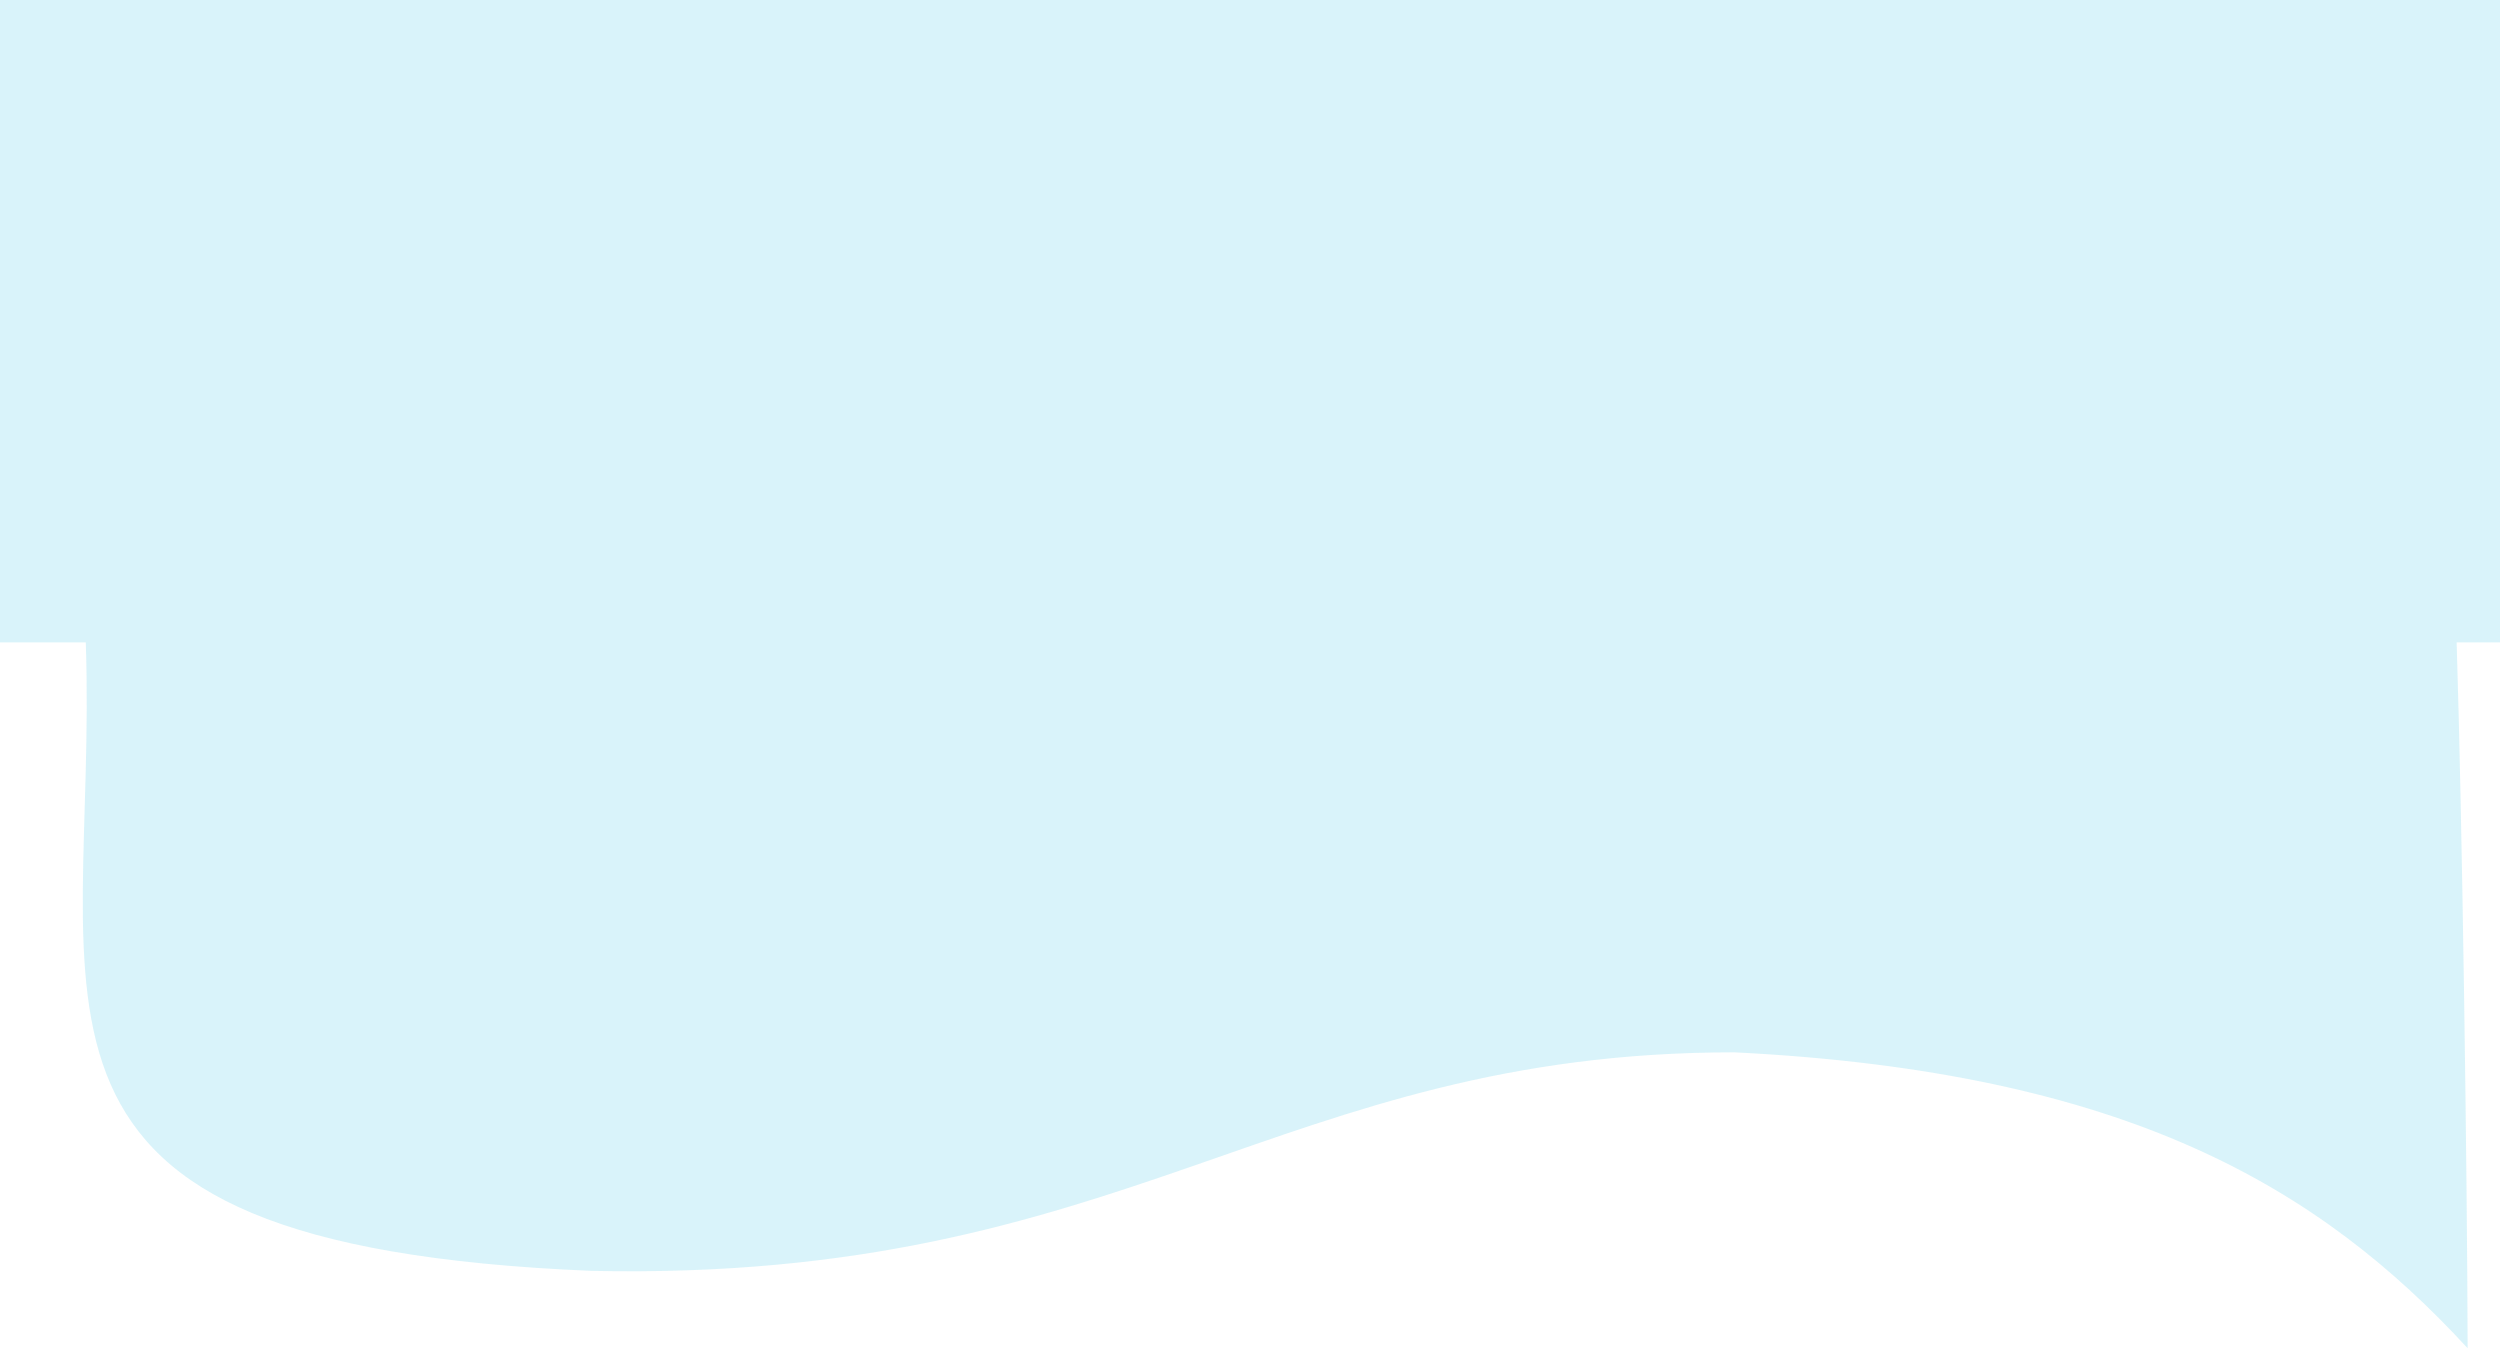
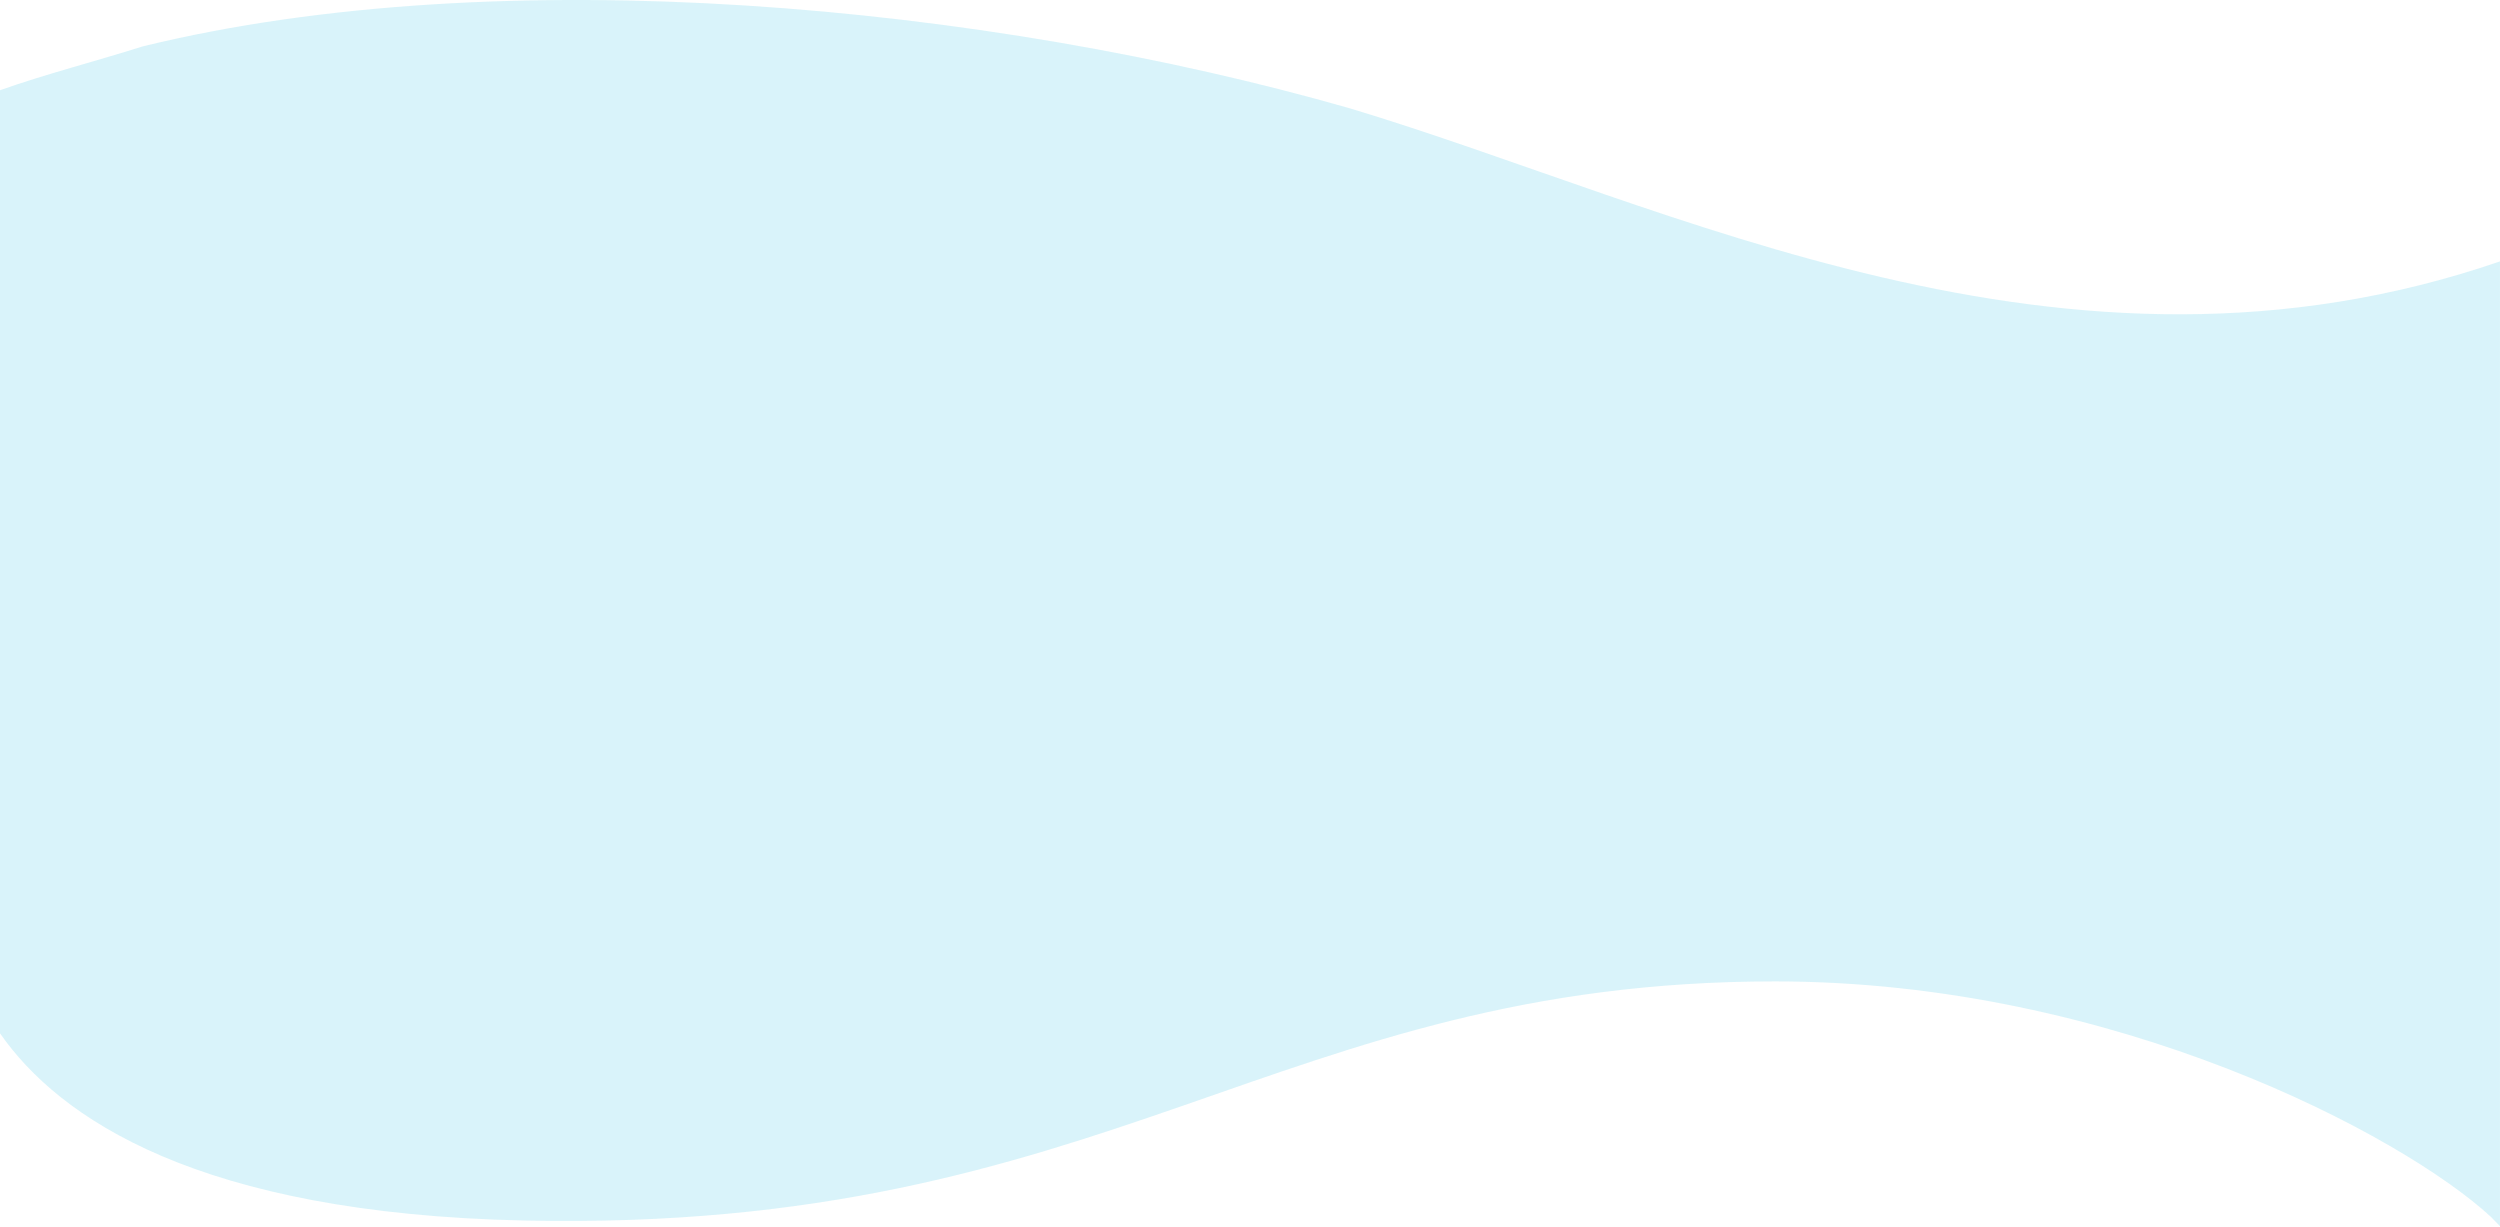
- <svg xmlns="http://www.w3.org/2000/svg" id="Layer_2" data-name="Layer 2" viewBox="0 0 1842.37 993.57">
+ <svg xmlns="http://www.w3.org/2000/svg" id="Layer_2" data-name="Layer 2" viewBox="0 0 1683.78 825.82">
  <defs>
    <style>
      .cls-1 {
        fill: #00b1dc;
        opacity: .15;
        stroke-width: 0px;
      }
    </style>
  </defs>
  <g id="Layer_3" data-name="Layer 3">
-     <path class="cls-1" d="m1842.37,0H0v473.42h63.21c9.37,269.38-85.03,444.11,372.86,463.15,395.76,8.38,505.89-161.06,842.11-161.06,288.94,14.45,431.05,99.39,540.34,218.06-.3-129.49-3.98-391.5-8.11-520.15h31.96V0Z" />
+     <path class="cls-1" d="m909.23,72.99C664.91,2.95,337.97-27.85,96.18,31.23,63.38,41.59,31.32,49.72,0,60.76v635.2c39.72,57.03,133.3,121.44,353.43,126.09,395.77,8.37,505.9-161.06,842.11-161.06,228.69,0,422.71,103.88,481.99,158.46l6.24,6.38V176.06c-293.86,100.93-557.96-38-774.55-103.07Z" />
  </g>
</svg>
